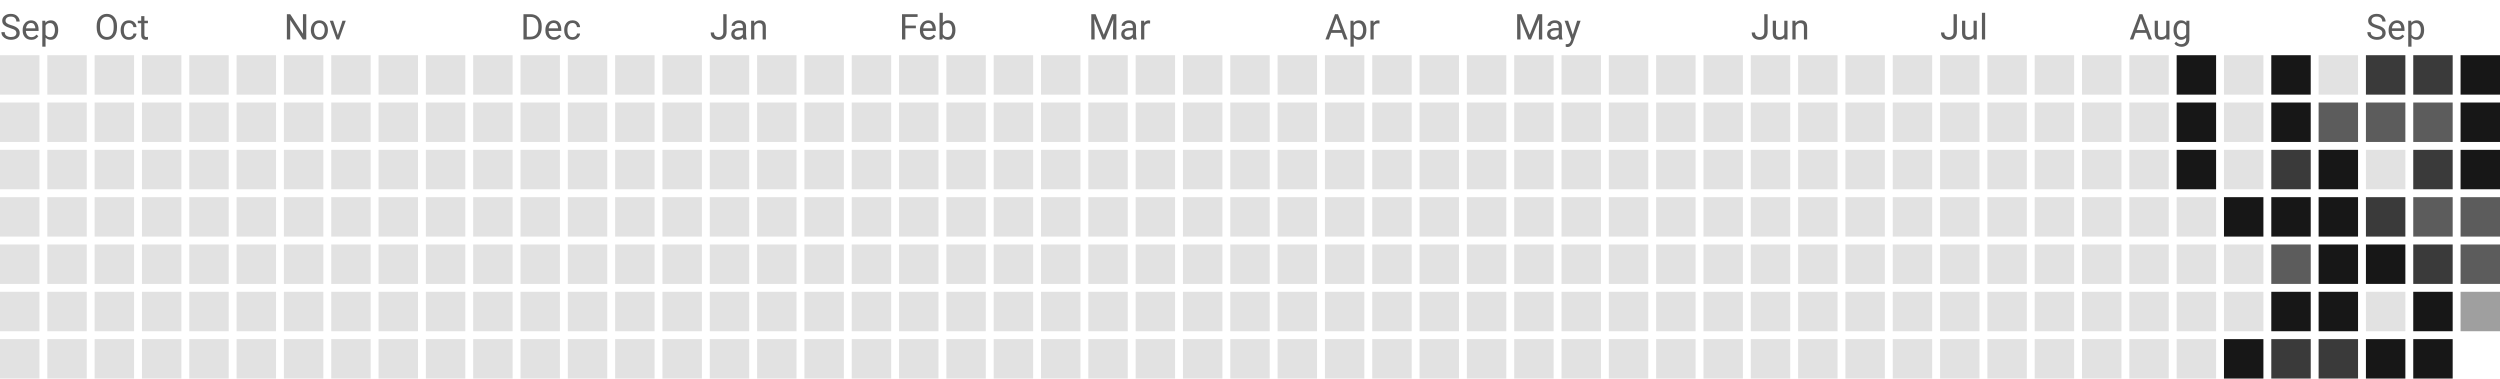
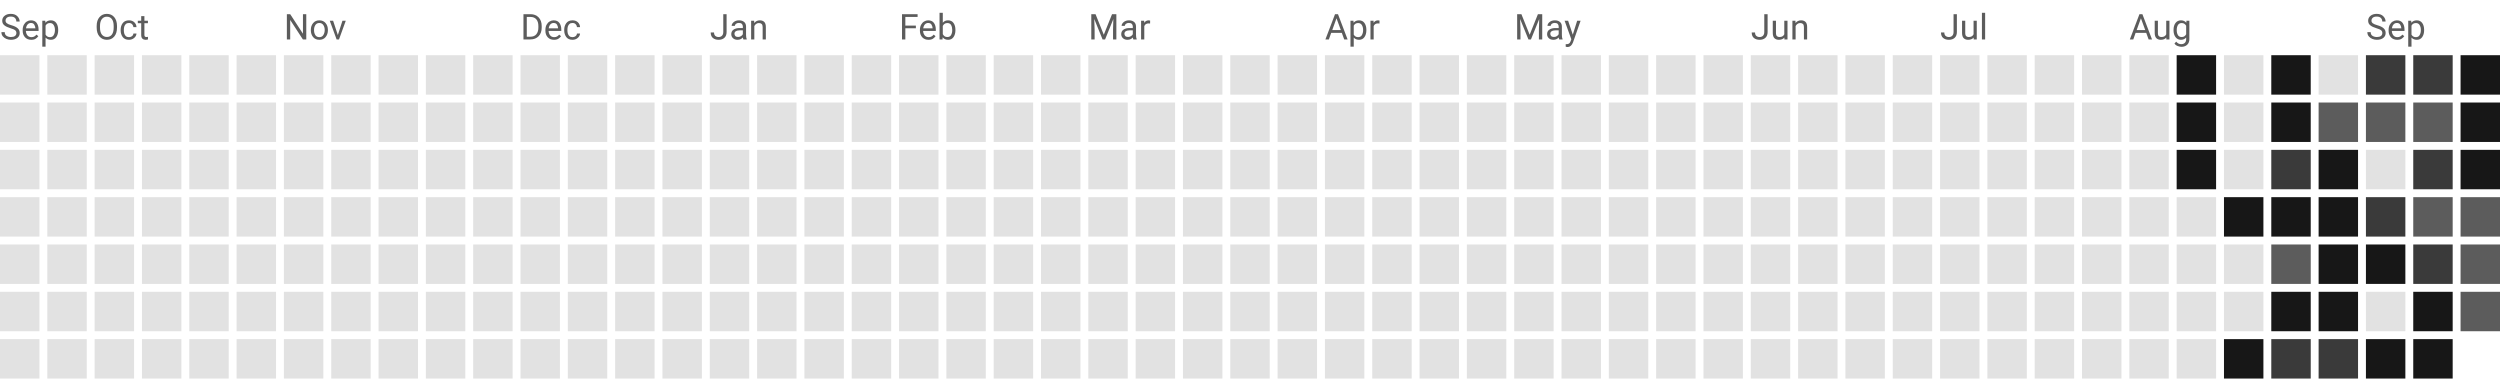
<svg xmlns="http://www.w3.org/2000/svg" width="634" height="96" viewBox="0 0 634 96" role="img">
  <text x="0" y="10" font-family="-apple-system,BlinkMacSystemFont,'Segoe UI',Roboto,Helvetica,Arial,sans-serif" font-size="9" fill="#5c5c5c">Sep</text>
  <text x="24" y="10" font-family="-apple-system,BlinkMacSystemFont,'Segoe UI',Roboto,Helvetica,Arial,sans-serif" font-size="9" fill="#5c5c5c">Oct</text>
  <text x="72" y="10" font-family="-apple-system,BlinkMacSystemFont,'Segoe UI',Roboto,Helvetica,Arial,sans-serif" font-size="9" fill="#5c5c5c">Nov</text>
  <text x="132" y="10" font-family="-apple-system,BlinkMacSystemFont,'Segoe UI',Roboto,Helvetica,Arial,sans-serif" font-size="9" fill="#5c5c5c">Dec</text>
  <text x="180" y="10" font-family="-apple-system,BlinkMacSystemFont,'Segoe UI',Roboto,Helvetica,Arial,sans-serif" font-size="9" fill="#5c5c5c">Jan</text>
  <text x="228" y="10" font-family="-apple-system,BlinkMacSystemFont,'Segoe UI',Roboto,Helvetica,Arial,sans-serif" font-size="9" fill="#5c5c5c">Feb</text>
  <text x="276" y="10" font-family="-apple-system,BlinkMacSystemFont,'Segoe UI',Roboto,Helvetica,Arial,sans-serif" font-size="9" fill="#5c5c5c">Mar</text>
  <text x="336" y="10" font-family="-apple-system,BlinkMacSystemFont,'Segoe UI',Roboto,Helvetica,Arial,sans-serif" font-size="9" fill="#5c5c5c">Apr</text>
  <text x="384" y="10" font-family="-apple-system,BlinkMacSystemFont,'Segoe UI',Roboto,Helvetica,Arial,sans-serif" font-size="9" fill="#5c5c5c">May</text>
  <text x="444" y="10" font-family="-apple-system,BlinkMacSystemFont,'Segoe UI',Roboto,Helvetica,Arial,sans-serif" font-size="9" fill="#5c5c5c">Jun</text>
  <text x="492" y="10" font-family="-apple-system,BlinkMacSystemFont,'Segoe UI',Roboto,Helvetica,Arial,sans-serif" font-size="9" fill="#5c5c5c">Jul</text>
  <text x="540" y="10" font-family="-apple-system,BlinkMacSystemFont,'Segoe UI',Roboto,Helvetica,Arial,sans-serif" font-size="9" fill="#5c5c5c">Aug</text>
  <text x="600" y="10" font-family="-apple-system,BlinkMacSystemFont,'Segoe UI',Roboto,Helvetica,Arial,sans-serif" font-size="9" fill="#5c5c5c">Sep</text>
  <rect x="0" y="14" width="10" height="10" fill="#e2e2e2" />
  <rect x="0" y="26" width="10" height="10" fill="#e2e2e2" />
  <rect x="0" y="38" width="10" height="10" fill="#e2e2e2" />
  <rect x="0" y="50" width="10" height="10" fill="#e2e2e2" />
  <rect x="0" y="62" width="10" height="10" fill="#e2e2e2" />
  <rect x="0" y="74" width="10" height="10" fill="#e2e2e2" />
  <rect x="0" y="86" width="10" height="10" fill="#e2e2e2" />
  <rect x="12" y="14" width="10" height="10" fill="#e2e2e2" />
  <rect x="12" y="26" width="10" height="10" fill="#e2e2e2" />
  <rect x="12" y="38" width="10" height="10" fill="#e2e2e2" />
  <rect x="12" y="50" width="10" height="10" fill="#e2e2e2" />
  <rect x="12" y="62" width="10" height="10" fill="#e2e2e2" />
  <rect x="12" y="74" width="10" height="10" fill="#e2e2e2" />
  <rect x="12" y="86" width="10" height="10" fill="#e2e2e2" />
  <rect x="24" y="14" width="10" height="10" fill="#e2e2e2" />
  <rect x="24" y="26" width="10" height="10" fill="#e2e2e2" />
  <rect x="24" y="38" width="10" height="10" fill="#e2e2e2" />
  <rect x="24" y="50" width="10" height="10" fill="#e2e2e2" />
  <rect x="24" y="62" width="10" height="10" fill="#e2e2e2" />
  <rect x="24" y="74" width="10" height="10" fill="#e2e2e2" />
  <rect x="24" y="86" width="10" height="10" fill="#e2e2e2" />
  <rect x="36" y="14" width="10" height="10" fill="#e2e2e2" />
  <rect x="36" y="26" width="10" height="10" fill="#e2e2e2" />
  <rect x="36" y="38" width="10" height="10" fill="#e2e2e2" />
  <rect x="36" y="50" width="10" height="10" fill="#e2e2e2" />
  <rect x="36" y="62" width="10" height="10" fill="#e2e2e2" />
  <rect x="36" y="74" width="10" height="10" fill="#e2e2e2" />
  <rect x="36" y="86" width="10" height="10" fill="#e2e2e2" />
  <rect x="48" y="14" width="10" height="10" fill="#e2e2e2" />
  <rect x="48" y="26" width="10" height="10" fill="#e2e2e2" />
  <rect x="48" y="38" width="10" height="10" fill="#e2e2e2" />
  <rect x="48" y="50" width="10" height="10" fill="#e2e2e2" />
  <rect x="48" y="62" width="10" height="10" fill="#e2e2e2" />
  <rect x="48" y="74" width="10" height="10" fill="#e2e2e2" />
  <rect x="48" y="86" width="10" height="10" fill="#e2e2e2" />
  <rect x="60" y="14" width="10" height="10" fill="#e2e2e2" />
  <rect x="60" y="26" width="10" height="10" fill="#e2e2e2" />
  <rect x="60" y="38" width="10" height="10" fill="#e2e2e2" />
  <rect x="60" y="50" width="10" height="10" fill="#e2e2e2" />
  <rect x="60" y="62" width="10" height="10" fill="#e2e2e2" />
  <rect x="60" y="74" width="10" height="10" fill="#e2e2e2" />
  <rect x="60" y="86" width="10" height="10" fill="#e2e2e2" />
  <rect x="72" y="14" width="10" height="10" fill="#e2e2e2" />
  <rect x="72" y="26" width="10" height="10" fill="#e2e2e2" />
  <rect x="72" y="38" width="10" height="10" fill="#e2e2e2" />
  <rect x="72" y="50" width="10" height="10" fill="#e2e2e2" />
  <rect x="72" y="62" width="10" height="10" fill="#e2e2e2" />
  <rect x="72" y="74" width="10" height="10" fill="#e2e2e2" />
  <rect x="72" y="86" width="10" height="10" fill="#e2e2e2" />
  <rect x="84" y="14" width="10" height="10" fill="#e2e2e2" />
  <rect x="84" y="26" width="10" height="10" fill="#e2e2e2" />
  <rect x="84" y="38" width="10" height="10" fill="#e2e2e2" />
  <rect x="84" y="50" width="10" height="10" fill="#e2e2e2" />
  <rect x="84" y="62" width="10" height="10" fill="#e2e2e2" />
  <rect x="84" y="74" width="10" height="10" fill="#e2e2e2" />
  <rect x="84" y="86" width="10" height="10" fill="#e2e2e2" />
  <rect x="96" y="14" width="10" height="10" fill="#e2e2e2" />
  <rect x="96" y="26" width="10" height="10" fill="#e2e2e2" />
  <rect x="96" y="38" width="10" height="10" fill="#e2e2e2" />
  <rect x="96" y="50" width="10" height="10" fill="#e2e2e2" />
  <rect x="96" y="62" width="10" height="10" fill="#e2e2e2" />
  <rect x="96" y="74" width="10" height="10" fill="#e2e2e2" />
  <rect x="96" y="86" width="10" height="10" fill="#e2e2e2" />
  <rect x="108" y="14" width="10" height="10" fill="#e2e2e2" />
  <rect x="108" y="26" width="10" height="10" fill="#e2e2e2" />
  <rect x="108" y="38" width="10" height="10" fill="#e2e2e2" />
  <rect x="108" y="50" width="10" height="10" fill="#e2e2e2" />
  <rect x="108" y="62" width="10" height="10" fill="#e2e2e2" />
  <rect x="108" y="74" width="10" height="10" fill="#e2e2e2" />
  <rect x="108" y="86" width="10" height="10" fill="#e2e2e2" />
  <rect x="120" y="14" width="10" height="10" fill="#e2e2e2" />
  <rect x="120" y="26" width="10" height="10" fill="#e2e2e2" />
  <rect x="120" y="38" width="10" height="10" fill="#e2e2e2" />
  <rect x="120" y="50" width="10" height="10" fill="#e2e2e2" />
  <rect x="120" y="62" width="10" height="10" fill="#e2e2e2" />
  <rect x="120" y="74" width="10" height="10" fill="#e2e2e2" />
  <rect x="120" y="86" width="10" height="10" fill="#e2e2e2" />
  <rect x="132" y="14" width="10" height="10" fill="#e2e2e2" />
  <rect x="132" y="26" width="10" height="10" fill="#e2e2e2" />
  <rect x="132" y="38" width="10" height="10" fill="#e2e2e2" />
  <rect x="132" y="50" width="10" height="10" fill="#e2e2e2" />
  <rect x="132" y="62" width="10" height="10" fill="#e2e2e2" />
  <rect x="132" y="74" width="10" height="10" fill="#e2e2e2" />
  <rect x="132" y="86" width="10" height="10" fill="#e2e2e2" />
  <rect x="144" y="14" width="10" height="10" fill="#e2e2e2" />
  <rect x="144" y="26" width="10" height="10" fill="#e2e2e2" />
  <rect x="144" y="38" width="10" height="10" fill="#e2e2e2" />
  <rect x="144" y="50" width="10" height="10" fill="#e2e2e2" />
  <rect x="144" y="62" width="10" height="10" fill="#e2e2e2" />
  <rect x="144" y="74" width="10" height="10" fill="#e2e2e2" />
  <rect x="144" y="86" width="10" height="10" fill="#e2e2e2" />
  <rect x="156" y="14" width="10" height="10" fill="#e2e2e2" />
  <rect x="156" y="26" width="10" height="10" fill="#e2e2e2" />
  <rect x="156" y="38" width="10" height="10" fill="#e2e2e2" />
  <rect x="156" y="50" width="10" height="10" fill="#e2e2e2" />
  <rect x="156" y="62" width="10" height="10" fill="#e2e2e2" />
  <rect x="156" y="74" width="10" height="10" fill="#e2e2e2" />
  <rect x="156" y="86" width="10" height="10" fill="#e2e2e2" />
  <rect x="168" y="14" width="10" height="10" fill="#e2e2e2" />
  <rect x="168" y="26" width="10" height="10" fill="#e2e2e2" />
  <rect x="168" y="38" width="10" height="10" fill="#e2e2e2" />
  <rect x="168" y="50" width="10" height="10" fill="#e2e2e2" />
  <rect x="168" y="62" width="10" height="10" fill="#e2e2e2" />
  <rect x="168" y="74" width="10" height="10" fill="#e2e2e2" />
  <rect x="168" y="86" width="10" height="10" fill="#e2e2e2" />
  <rect x="180" y="14" width="10" height="10" fill="#e2e2e2" />
  <rect x="180" y="26" width="10" height="10" fill="#e2e2e2" />
  <rect x="180" y="38" width="10" height="10" fill="#e2e2e2" />
  <rect x="180" y="50" width="10" height="10" fill="#e2e2e2" />
  <rect x="180" y="62" width="10" height="10" fill="#e2e2e2" />
  <rect x="180" y="74" width="10" height="10" fill="#e2e2e2" />
  <rect x="180" y="86" width="10" height="10" fill="#e2e2e2" />
  <rect x="192" y="14" width="10" height="10" fill="#e2e2e2" />
  <rect x="192" y="26" width="10" height="10" fill="#e2e2e2" />
  <rect x="192" y="38" width="10" height="10" fill="#e2e2e2" />
  <rect x="192" y="50" width="10" height="10" fill="#e2e2e2" />
  <rect x="192" y="62" width="10" height="10" fill="#e2e2e2" />
  <rect x="192" y="74" width="10" height="10" fill="#e2e2e2" />
  <rect x="192" y="86" width="10" height="10" fill="#e2e2e2" />
  <rect x="204" y="14" width="10" height="10" fill="#e2e2e2" />
  <rect x="204" y="26" width="10" height="10" fill="#e2e2e2" />
  <rect x="204" y="38" width="10" height="10" fill="#e2e2e2" />
  <rect x="204" y="50" width="10" height="10" fill="#e2e2e2" />
  <rect x="204" y="62" width="10" height="10" fill="#e2e2e2" />
  <rect x="204" y="74" width="10" height="10" fill="#e2e2e2" />
  <rect x="204" y="86" width="10" height="10" fill="#e2e2e2" />
  <rect x="216" y="14" width="10" height="10" fill="#e2e2e2" />
  <rect x="216" y="26" width="10" height="10" fill="#e2e2e2" />
  <rect x="216" y="38" width="10" height="10" fill="#e2e2e2" />
  <rect x="216" y="50" width="10" height="10" fill="#e2e2e2" />
  <rect x="216" y="62" width="10" height="10" fill="#e2e2e2" />
  <rect x="216" y="74" width="10" height="10" fill="#e2e2e2" />
  <rect x="216" y="86" width="10" height="10" fill="#e2e2e2" />
  <rect x="228" y="14" width="10" height="10" fill="#e2e2e2" />
  <rect x="228" y="26" width="10" height="10" fill="#e2e2e2" />
  <rect x="228" y="38" width="10" height="10" fill="#e2e2e2" />
  <rect x="228" y="50" width="10" height="10" fill="#e2e2e2" />
  <rect x="228" y="62" width="10" height="10" fill="#e2e2e2" />
  <rect x="228" y="74" width="10" height="10" fill="#e2e2e2" />
  <rect x="228" y="86" width="10" height="10" fill="#e2e2e2" />
  <rect x="240" y="14" width="10" height="10" fill="#e2e2e2" />
  <rect x="240" y="26" width="10" height="10" fill="#e2e2e2" />
  <rect x="240" y="38" width="10" height="10" fill="#e2e2e2" />
  <rect x="240" y="50" width="10" height="10" fill="#e2e2e2" />
  <rect x="240" y="62" width="10" height="10" fill="#e2e2e2" />
  <rect x="240" y="74" width="10" height="10" fill="#e2e2e2" />
  <rect x="240" y="86" width="10" height="10" fill="#e2e2e2" />
  <rect x="252" y="14" width="10" height="10" fill="#e2e2e2" />
  <rect x="252" y="26" width="10" height="10" fill="#e2e2e2" />
  <rect x="252" y="38" width="10" height="10" fill="#e2e2e2" />
  <rect x="252" y="50" width="10" height="10" fill="#e2e2e2" />
  <rect x="252" y="62" width="10" height="10" fill="#e2e2e2" />
  <rect x="252" y="74" width="10" height="10" fill="#e2e2e2" />
  <rect x="252" y="86" width="10" height="10" fill="#e2e2e2" />
  <rect x="264" y="14" width="10" height="10" fill="#e2e2e2" />
  <rect x="264" y="26" width="10" height="10" fill="#e2e2e2" />
  <rect x="264" y="38" width="10" height="10" fill="#e2e2e2" />
  <rect x="264" y="50" width="10" height="10" fill="#e2e2e2" />
  <rect x="264" y="62" width="10" height="10" fill="#e2e2e2" />
  <rect x="264" y="74" width="10" height="10" fill="#e2e2e2" />
  <rect x="264" y="86" width="10" height="10" fill="#e2e2e2" />
  <rect x="276" y="14" width="10" height="10" fill="#e2e2e2" />
  <rect x="276" y="26" width="10" height="10" fill="#e2e2e2" />
  <rect x="276" y="38" width="10" height="10" fill="#e2e2e2" />
  <rect x="276" y="50" width="10" height="10" fill="#e2e2e2" />
  <rect x="276" y="62" width="10" height="10" fill="#e2e2e2" />
  <rect x="276" y="74" width="10" height="10" fill="#e2e2e2" />
  <rect x="276" y="86" width="10" height="10" fill="#e2e2e2" />
  <rect x="288" y="14" width="10" height="10" fill="#e2e2e2" />
  <rect x="288" y="26" width="10" height="10" fill="#e2e2e2" />
  <rect x="288" y="38" width="10" height="10" fill="#e2e2e2" />
  <rect x="288" y="50" width="10" height="10" fill="#e2e2e2" />
  <rect x="288" y="62" width="10" height="10" fill="#e2e2e2" />
  <rect x="288" y="74" width="10" height="10" fill="#e2e2e2" />
  <rect x="288" y="86" width="10" height="10" fill="#e2e2e2" />
  <rect x="300" y="14" width="10" height="10" fill="#e2e2e2" />
  <rect x="300" y="26" width="10" height="10" fill="#e2e2e2" />
  <rect x="300" y="38" width="10" height="10" fill="#e2e2e2" />
  <rect x="300" y="50" width="10" height="10" fill="#e2e2e2" />
  <rect x="300" y="62" width="10" height="10" fill="#e2e2e2" />
  <rect x="300" y="74" width="10" height="10" fill="#e2e2e2" />
  <rect x="300" y="86" width="10" height="10" fill="#e2e2e2" />
  <rect x="312" y="14" width="10" height="10" fill="#e2e2e2" />
  <rect x="312" y="26" width="10" height="10" fill="#e2e2e2" />
  <rect x="312" y="38" width="10" height="10" fill="#e2e2e2" />
  <rect x="312" y="50" width="10" height="10" fill="#e2e2e2" />
  <rect x="312" y="62" width="10" height="10" fill="#e2e2e2" />
  <rect x="312" y="74" width="10" height="10" fill="#e2e2e2" />
  <rect x="312" y="86" width="10" height="10" fill="#e2e2e2" />
  <rect x="324" y="14" width="10" height="10" fill="#e2e2e2" />
  <rect x="324" y="26" width="10" height="10" fill="#e2e2e2" />
  <rect x="324" y="38" width="10" height="10" fill="#e2e2e2" />
  <rect x="324" y="50" width="10" height="10" fill="#e2e2e2" />
  <rect x="324" y="62" width="10" height="10" fill="#e2e2e2" />
  <rect x="324" y="74" width="10" height="10" fill="#e2e2e2" />
  <rect x="324" y="86" width="10" height="10" fill="#e2e2e2" />
  <rect x="336" y="14" width="10" height="10" fill="#e2e2e2" />
  <rect x="336" y="26" width="10" height="10" fill="#e2e2e2" />
  <rect x="336" y="38" width="10" height="10" fill="#e2e2e2" />
  <rect x="336" y="50" width="10" height="10" fill="#e2e2e2" />
  <rect x="336" y="62" width="10" height="10" fill="#e2e2e2" />
  <rect x="336" y="74" width="10" height="10" fill="#e2e2e2" />
  <rect x="336" y="86" width="10" height="10" fill="#e2e2e2" />
  <rect x="348" y="14" width="10" height="10" fill="#e2e2e2" />
  <rect x="348" y="26" width="10" height="10" fill="#e2e2e2" />
  <rect x="348" y="38" width="10" height="10" fill="#e2e2e2" />
  <rect x="348" y="50" width="10" height="10" fill="#e2e2e2" />
  <rect x="348" y="62" width="10" height="10" fill="#e2e2e2" />
  <rect x="348" y="74" width="10" height="10" fill="#e2e2e2" />
  <rect x="348" y="86" width="10" height="10" fill="#e2e2e2" />
  <rect x="360" y="14" width="10" height="10" fill="#e2e2e2" />
  <rect x="360" y="26" width="10" height="10" fill="#e2e2e2" />
  <rect x="360" y="38" width="10" height="10" fill="#e2e2e2" />
  <rect x="360" y="50" width="10" height="10" fill="#e2e2e2" />
  <rect x="360" y="62" width="10" height="10" fill="#e2e2e2" />
  <rect x="360" y="74" width="10" height="10" fill="#e2e2e2" />
  <rect x="360" y="86" width="10" height="10" fill="#e2e2e2" />
  <rect x="372" y="14" width="10" height="10" fill="#e2e2e2" />
  <rect x="372" y="26" width="10" height="10" fill="#e2e2e2" />
  <rect x="372" y="38" width="10" height="10" fill="#e2e2e2" />
  <rect x="372" y="50" width="10" height="10" fill="#e2e2e2" />
  <rect x="372" y="62" width="10" height="10" fill="#e2e2e2" />
  <rect x="372" y="74" width="10" height="10" fill="#e2e2e2" />
  <rect x="372" y="86" width="10" height="10" fill="#e2e2e2" />
  <rect x="384" y="14" width="10" height="10" fill="#e2e2e2" />
  <rect x="384" y="26" width="10" height="10" fill="#e2e2e2" />
  <rect x="384" y="38" width="10" height="10" fill="#e2e2e2" />
  <rect x="384" y="50" width="10" height="10" fill="#e2e2e2" />
  <rect x="384" y="62" width="10" height="10" fill="#e2e2e2" />
  <rect x="384" y="74" width="10" height="10" fill="#e2e2e2" />
  <rect x="384" y="86" width="10" height="10" fill="#e2e2e2" />
  <rect x="396" y="14" width="10" height="10" fill="#e2e2e2" />
  <rect x="396" y="26" width="10" height="10" fill="#e2e2e2" />
  <rect x="396" y="38" width="10" height="10" fill="#e2e2e2" />
  <rect x="396" y="50" width="10" height="10" fill="#e2e2e2" />
  <rect x="396" y="62" width="10" height="10" fill="#e2e2e2" />
  <rect x="396" y="74" width="10" height="10" fill="#e2e2e2" />
  <rect x="396" y="86" width="10" height="10" fill="#e2e2e2" />
  <rect x="408" y="14" width="10" height="10" fill="#e2e2e2" />
  <rect x="408" y="26" width="10" height="10" fill="#e2e2e2" />
  <rect x="408" y="38" width="10" height="10" fill="#e2e2e2" />
  <rect x="408" y="50" width="10" height="10" fill="#e2e2e2" />
  <rect x="408" y="62" width="10" height="10" fill="#e2e2e2" />
  <rect x="408" y="74" width="10" height="10" fill="#e2e2e2" />
  <rect x="408" y="86" width="10" height="10" fill="#e2e2e2" />
  <rect x="420" y="14" width="10" height="10" fill="#e2e2e2" />
  <rect x="420" y="26" width="10" height="10" fill="#e2e2e2" />
  <rect x="420" y="38" width="10" height="10" fill="#e2e2e2" />
  <rect x="420" y="50" width="10" height="10" fill="#e2e2e2" />
  <rect x="420" y="62" width="10" height="10" fill="#e2e2e2" />
  <rect x="420" y="74" width="10" height="10" fill="#e2e2e2" />
  <rect x="420" y="86" width="10" height="10" fill="#e2e2e2" />
  <rect x="432" y="14" width="10" height="10" fill="#e2e2e2" />
  <rect x="432" y="26" width="10" height="10" fill="#e2e2e2" />
  <rect x="432" y="38" width="10" height="10" fill="#e2e2e2" />
  <rect x="432" y="50" width="10" height="10" fill="#e2e2e2" />
  <rect x="432" y="62" width="10" height="10" fill="#e2e2e2" />
  <rect x="432" y="74" width="10" height="10" fill="#e2e2e2" />
  <rect x="432" y="86" width="10" height="10" fill="#e2e2e2" />
  <rect x="444" y="14" width="10" height="10" fill="#e2e2e2" />
  <rect x="444" y="26" width="10" height="10" fill="#e2e2e2" />
  <rect x="444" y="38" width="10" height="10" fill="#e2e2e2" />
  <rect x="444" y="50" width="10" height="10" fill="#e2e2e2" />
  <rect x="444" y="62" width="10" height="10" fill="#e2e2e2" />
  <rect x="444" y="74" width="10" height="10" fill="#e2e2e2" />
  <rect x="444" y="86" width="10" height="10" fill="#e2e2e2" />
  <rect x="456" y="14" width="10" height="10" fill="#e2e2e2" />
  <rect x="456" y="26" width="10" height="10" fill="#e2e2e2" />
  <rect x="456" y="38" width="10" height="10" fill="#e2e2e2" />
  <rect x="456" y="50" width="10" height="10" fill="#e2e2e2" />
  <rect x="456" y="62" width="10" height="10" fill="#e2e2e2" />
  <rect x="456" y="74" width="10" height="10" fill="#e2e2e2" />
  <rect x="456" y="86" width="10" height="10" fill="#e2e2e2" />
  <rect x="468" y="14" width="10" height="10" fill="#e2e2e2" />
  <rect x="468" y="26" width="10" height="10" fill="#e2e2e2" />
  <rect x="468" y="38" width="10" height="10" fill="#e2e2e2" />
  <rect x="468" y="50" width="10" height="10" fill="#e2e2e2" />
  <rect x="468" y="62" width="10" height="10" fill="#e2e2e2" />
  <rect x="468" y="74" width="10" height="10" fill="#e2e2e2" />
  <rect x="468" y="86" width="10" height="10" fill="#e2e2e2" />
  <rect x="480" y="14" width="10" height="10" fill="#e2e2e2" />
  <rect x="480" y="26" width="10" height="10" fill="#e2e2e2" />
  <rect x="480" y="38" width="10" height="10" fill="#e2e2e2" />
  <rect x="480" y="50" width="10" height="10" fill="#e2e2e2" />
  <rect x="480" y="62" width="10" height="10" fill="#e2e2e2" />
  <rect x="480" y="74" width="10" height="10" fill="#e2e2e2" />
  <rect x="480" y="86" width="10" height="10" fill="#e2e2e2" />
  <rect x="492" y="14" width="10" height="10" fill="#e2e2e2" />
  <rect x="492" y="26" width="10" height="10" fill="#e2e2e2" />
  <rect x="492" y="38" width="10" height="10" fill="#e2e2e2" />
  <rect x="492" y="50" width="10" height="10" fill="#e2e2e2" />
  <rect x="492" y="62" width="10" height="10" fill="#e2e2e2" />
  <rect x="492" y="74" width="10" height="10" fill="#e2e2e2" />
  <rect x="492" y="86" width="10" height="10" fill="#e2e2e2" />
  <rect x="504" y="14" width="10" height="10" fill="#e2e2e2" />
  <rect x="504" y="26" width="10" height="10" fill="#e2e2e2" />
  <rect x="504" y="38" width="10" height="10" fill="#e2e2e2" />
  <rect x="504" y="50" width="10" height="10" fill="#e2e2e2" />
  <rect x="504" y="62" width="10" height="10" fill="#e2e2e2" />
  <rect x="504" y="74" width="10" height="10" fill="#e2e2e2" />
  <rect x="504" y="86" width="10" height="10" fill="#e2e2e2" />
  <rect x="516" y="14" width="10" height="10" fill="#e2e2e2" />
  <rect x="516" y="26" width="10" height="10" fill="#e2e2e2" />
  <rect x="516" y="38" width="10" height="10" fill="#e2e2e2" />
  <rect x="516" y="50" width="10" height="10" fill="#e2e2e2" />
  <rect x="516" y="62" width="10" height="10" fill="#e2e2e2" />
  <rect x="516" y="74" width="10" height="10" fill="#e2e2e2" />
  <rect x="516" y="86" width="10" height="10" fill="#e2e2e2" />
  <rect x="528" y="14" width="10" height="10" fill="#e2e2e2" />
  <rect x="528" y="26" width="10" height="10" fill="#e2e2e2" />
  <rect x="528" y="38" width="10" height="10" fill="#e2e2e2" />
  <rect x="528" y="50" width="10" height="10" fill="#e2e2e2" />
  <rect x="528" y="62" width="10" height="10" fill="#e2e2e2" />
  <rect x="528" y="74" width="10" height="10" fill="#e2e2e2" />
  <rect x="528" y="86" width="10" height="10" fill="#e2e2e2" />
  <rect x="540" y="14" width="10" height="10" fill="#e2e2e2" />
  <rect x="540" y="26" width="10" height="10" fill="#e2e2e2" />
  <rect x="540" y="38" width="10" height="10" fill="#e2e2e2" />
  <rect x="540" y="50" width="10" height="10" fill="#e2e2e2" />
  <rect x="540" y="62" width="10" height="10" fill="#e2e2e2" />
  <rect x="540" y="74" width="10" height="10" fill="#e2e2e2" />
  <rect x="540" y="86" width="10" height="10" fill="#e2e2e2" />
  <rect x="552" y="14" width="10" height="10" fill="#171717" />
  <rect x="552" y="26" width="10" height="10" fill="#171717" />
  <rect x="552" y="38" width="10" height="10" fill="#171717" />
  <rect x="552" y="50" width="10" height="10" fill="#e2e2e2" />
  <rect x="552" y="62" width="10" height="10" fill="#e2e2e2" />
  <rect x="552" y="74" width="10" height="10" fill="#e2e2e2" />
  <rect x="552" y="86" width="10" height="10" fill="#e2e2e2" />
  <rect x="564" y="14" width="10" height="10" fill="#e2e2e2" />
  <rect x="564" y="26" width="10" height="10" fill="#e2e2e2" />
  <rect x="564" y="38" width="10" height="10" fill="#e2e2e2" />
  <rect x="564" y="50" width="10" height="10" fill="#171717" />
  <rect x="564" y="62" width="10" height="10" fill="#e2e2e2" />
  <rect x="564" y="74" width="10" height="10" fill="#e2e2e2" />
  <rect x="564" y="86" width="10" height="10" fill="#171717" />
  <rect x="576" y="14" width="10" height="10" fill="#171717" />
  <rect x="576" y="26" width="10" height="10" fill="#171717" />
  <rect x="576" y="38" width="10" height="10" fill="#3a3a3a" />
  <rect x="576" y="50" width="10" height="10" fill="#171717" />
  <rect x="576" y="62" width="10" height="10" fill="#5c5c5c" />
  <rect x="576" y="74" width="10" height="10" fill="#171717" />
  <rect x="576" y="86" width="10" height="10" fill="#3a3a3a" />
  <rect x="588" y="14" width="10" height="10" fill="#e2e2e2" />
  <rect x="588" y="26" width="10" height="10" fill="#5c5c5c" />
  <rect x="588" y="38" width="10" height="10" fill="#171717" />
  <rect x="588" y="50" width="10" height="10" fill="#171717" />
  <rect x="588" y="62" width="10" height="10" fill="#171717" />
  <rect x="588" y="74" width="10" height="10" fill="#171717" />
  <rect x="588" y="86" width="10" height="10" fill="#3a3a3a" />
  <rect x="600" y="14" width="10" height="10" fill="#3a3a3a" />
  <rect x="600" y="26" width="10" height="10" fill="#5c5c5c" />
  <rect x="600" y="38" width="10" height="10" fill="#e2e2e2" />
  <rect x="600" y="50" width="10" height="10" fill="#3a3a3a" />
  <rect x="600" y="62" width="10" height="10" fill="#171717" />
  <rect x="600" y="74" width="10" height="10" fill="#e2e2e2" />
  <rect x="600" y="86" width="10" height="10" fill="#171717" />
  <rect x="612" y="14" width="10" height="10" fill="#3a3a3a" />
  <rect x="612" y="26" width="10" height="10" fill="#5c5c5c" />
  <rect x="612" y="38" width="10" height="10" fill="#3a3a3a" />
  <rect x="612" y="50" width="10" height="10" fill="#5c5c5c" />
  <rect x="612" y="62" width="10" height="10" fill="#3a3a3a" />
  <rect x="612" y="74" width="10" height="10" fill="#171717" />
  <rect x="612" y="86" width="10" height="10" fill="#171717" />
  <rect x="624" y="14" width="10" height="10" fill="#171717" />
  <rect x="624" y="26" width="10" height="10" fill="#171717" />
  <rect x="624" y="38" width="10" height="10" fill="#171717" />
  <rect x="624" y="50" width="10" height="10" fill="#5c5c5c" />
  <rect x="624" y="62" width="10" height="10" fill="#5c5c5c" />
-   <rect x="624" y="74" width="10" height="10" fill="#9f9f9f" />
+   <rect x="624" y="74" width="10" height="10" fill="#5c5c5c" />
</svg>
